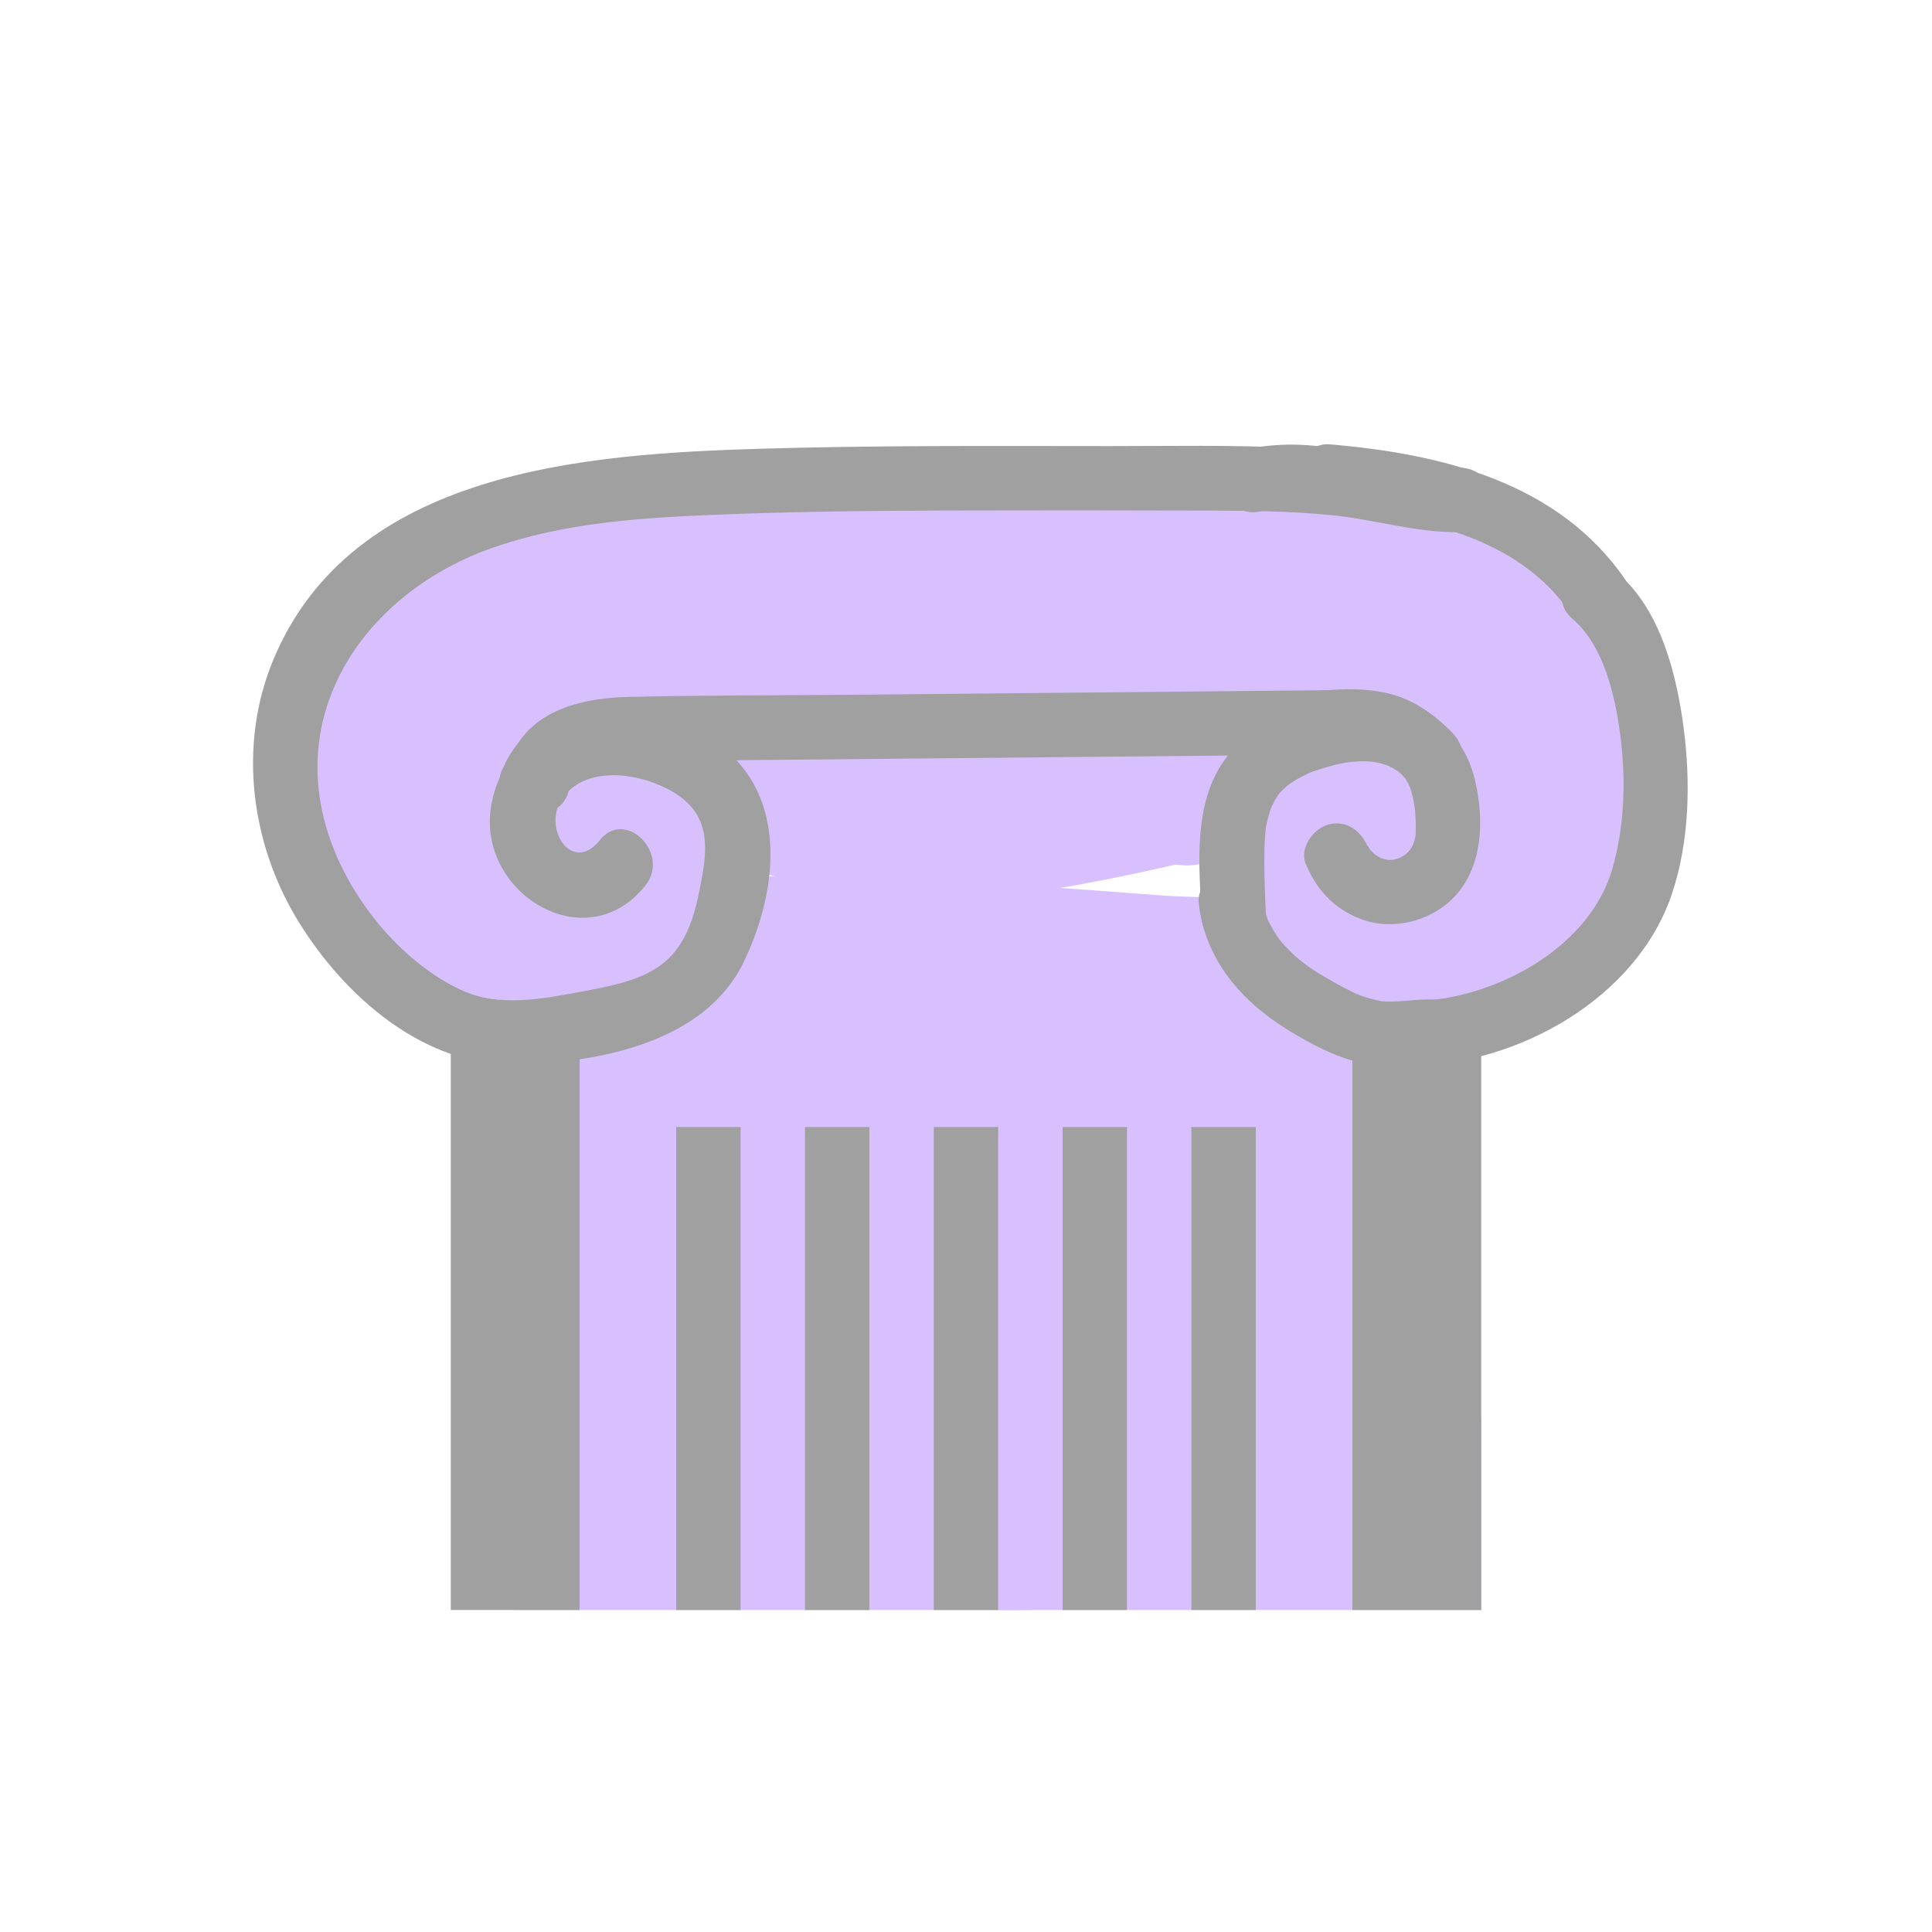
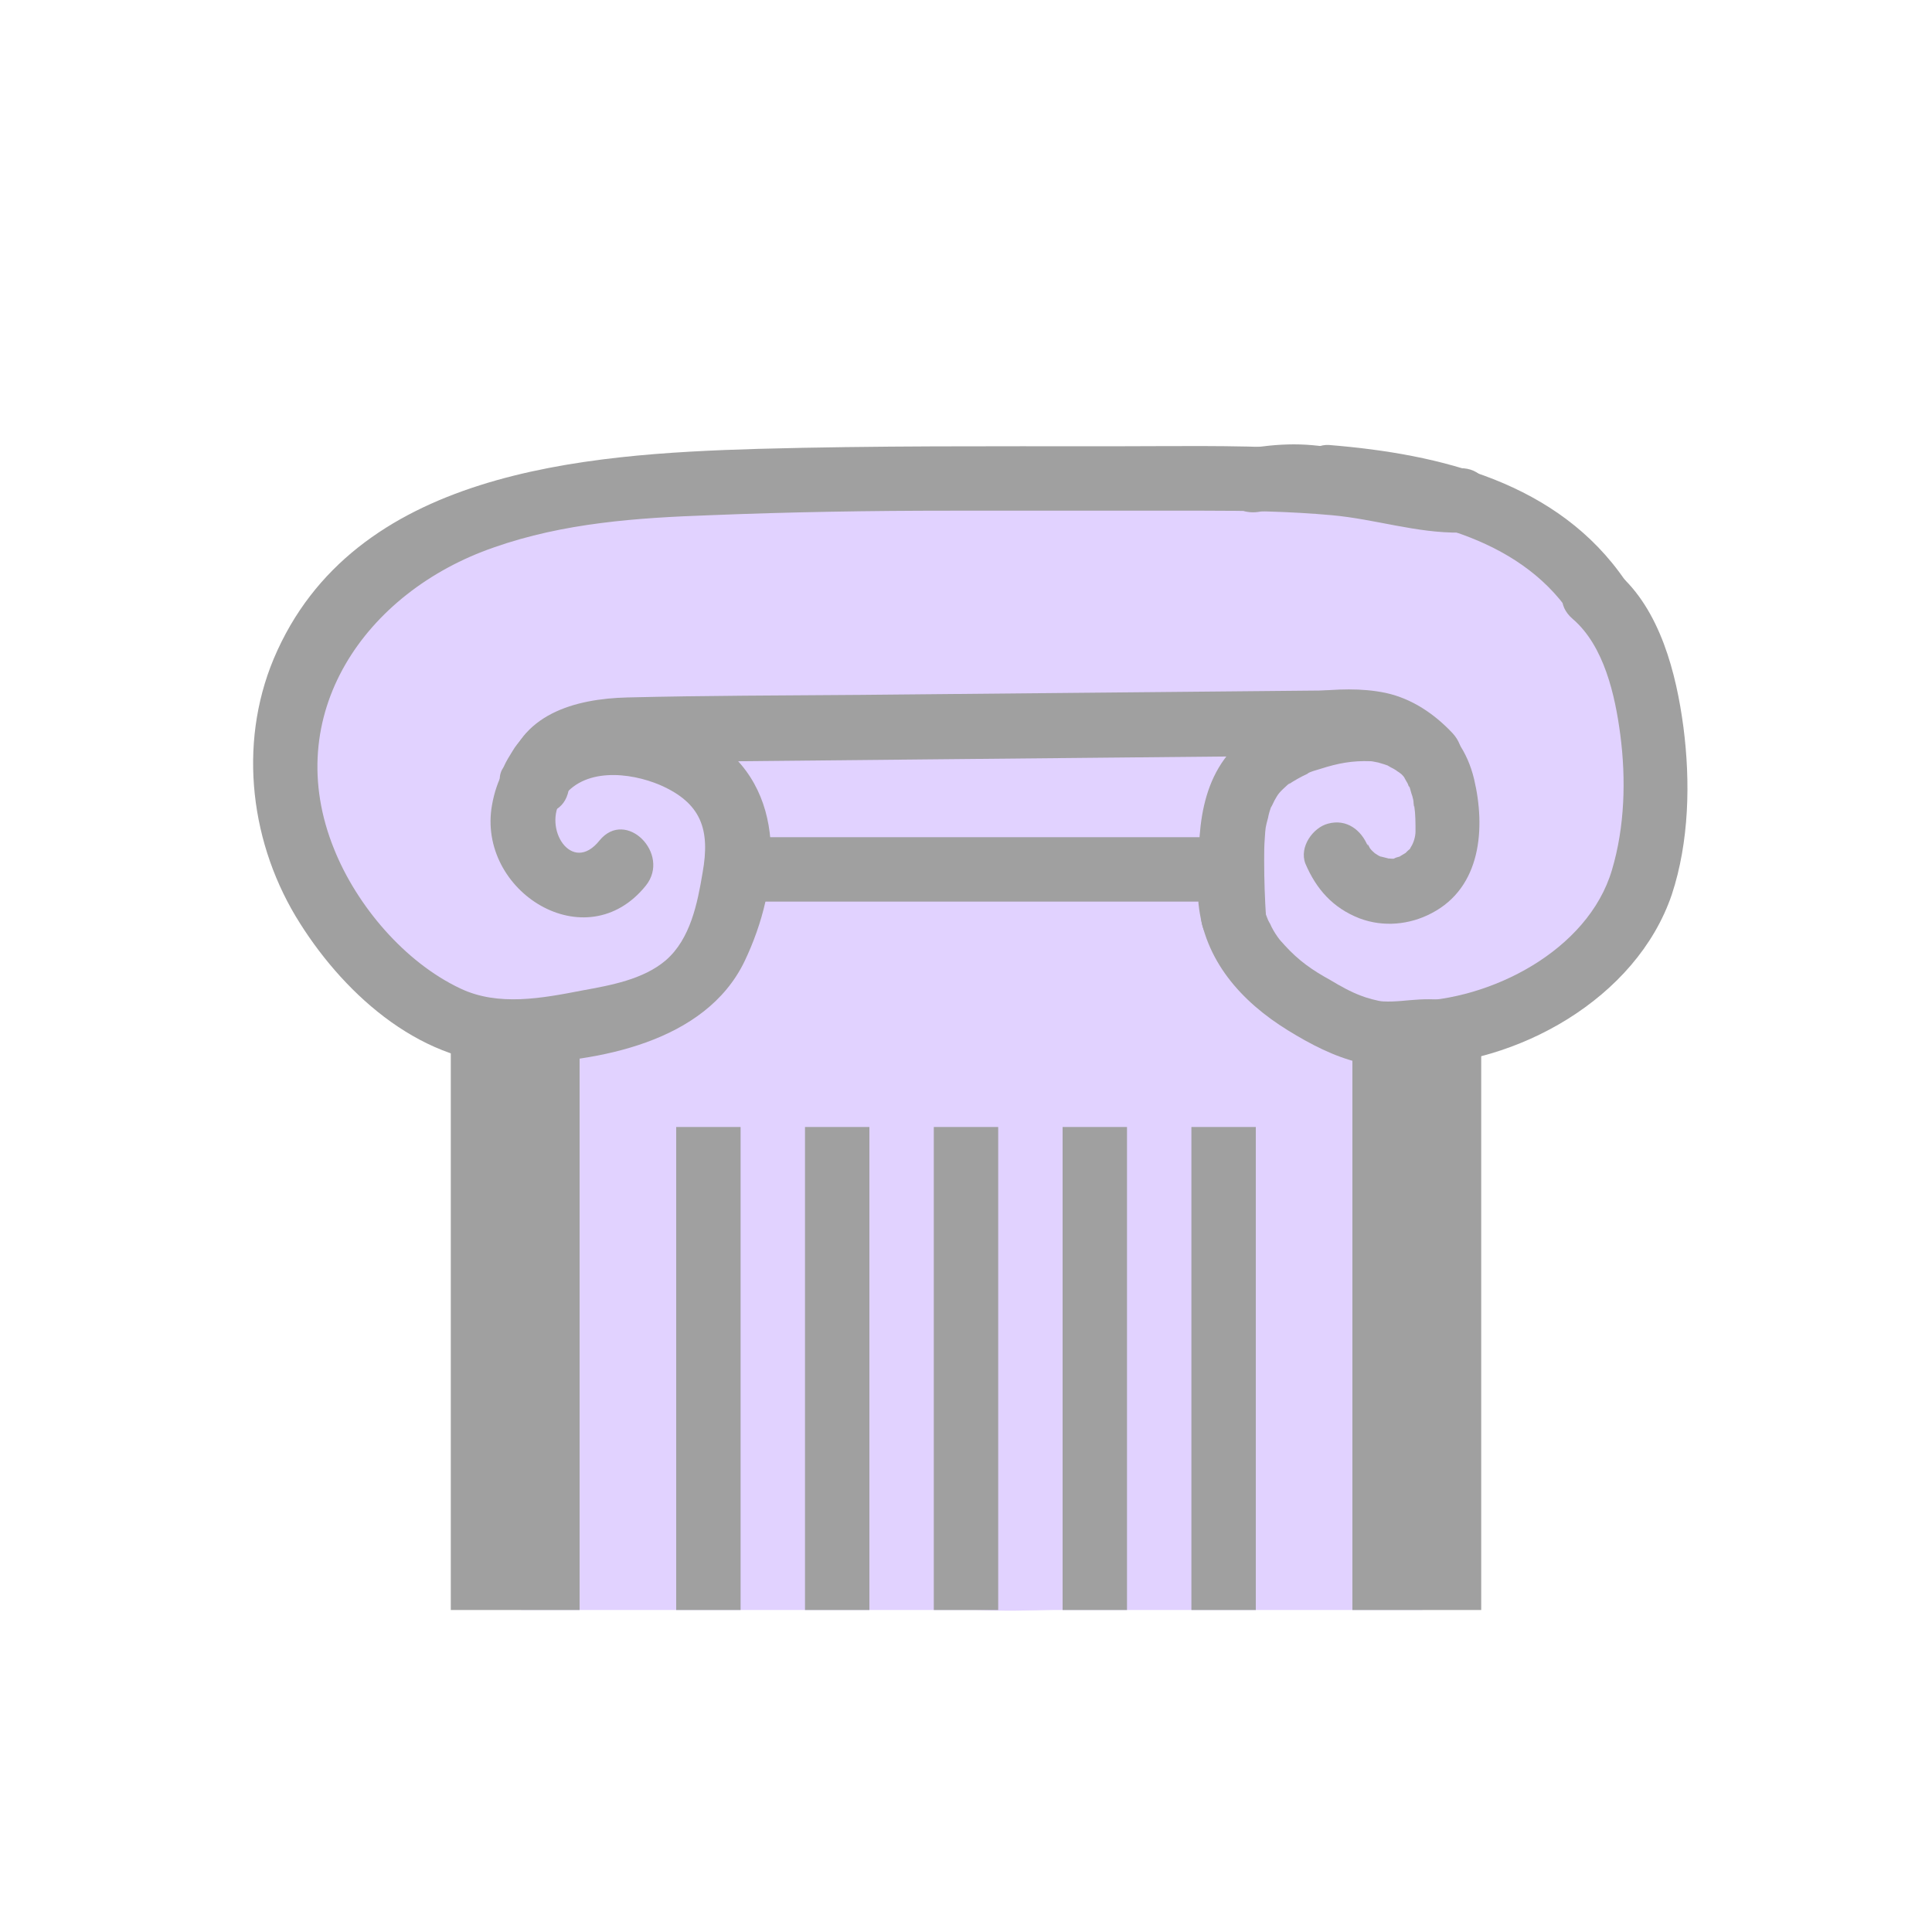
- <svg xmlns="http://www.w3.org/2000/svg" width="30" height="30" viewBox="0 0 30 30">
+ <svg xmlns="http://www.w3.org/2000/svg" version="1.1" id="Layer_1" x="0px" y="0px" width="30px" height="30px" viewBox="0 0 30 30" style="enable-background:new 0 0 30 30;" xml:space="preserve">
+   <style type="text/css">
+ 	.st0{fill:#E1D2FF;}
+ 	.st1{fill:#A0A0A0;}
+ 	.st2{fill:none;stroke:#A0A0A0;stroke-miterlimit:10;}
+ </style>
  <g id="Layer_3">
-     <path d="m9.721,13.955c-.384-.252-.525-.22-.423.094l.293-.707c-.244.289-1.19.251-1.525.207-.618-.081-.905-.472-1.129-1.03-.416-1.038.439-1.846,1.319-2.297.916-.469,2.324-.124,3.302-.027,1.245.123,2.491.217,3.739.307,1.196.087,2.392.186,3.569.423.856.172,2.771.431,3.191,1.289.199.405.035,2.824-.72,2.19-.24-.202.034-.971.174-1.146.076-.095.303-.24.236-.259-.119-.033-.324.217-.531.208l.864.495.014.504c.535-1.161-1.188-2.178-1.727-1.009-.384.833-.242,1.896.849,2.01.848.088,1.788-.497,2.201-1.221,1.031-1.806-.987-3.693-2.741-2.653-1.457.864-1.96,3.398-.654,4.599,1.478,1.359,3.584.058,4.004-1.617.223-.889.202-2.035-.134-2.9-.392-1.011-1.337-1.431-2.29-1.795-2.103-.803-4.389-.982-6.615-1.14-1.145-.081-2.287-.172-3.429-.285-1.048-.104-2.175-.29-3.223-.094-1.728.324-3.607,2.067-3.539,3.907.037.988.562,2.11,1.28,2.793.807.768,2.067.849,3.115.697.988-.143,2.178-.503,2.101-1.712-.074-1.166-.939-1.97-2.103-1.762-1.265.227-.729,2.154.532,1.929h0Z" fill="#d8c0ff" />
-     <path d="m8.594,13.472c-.095-.765-.295-1.771.357-2.348.683-.604,1.756-.551,2.605-.562,1.032-.014,2.064-.021,3.096-.032,1.115-.011,2.325-.15,3.417.108l.266-1.964c-.711.081-1.109.435-1.74.691-.663.269-1.545.164-2.244.148-1.66-.038-3.309-.26-4.953-.48l.707,1.707c.487-.598.967-1.2,1.745-1.403.621-.161,1.296-.087,1.928-.032,1.625.143,3.238.263,4.871.248.828-.008,1.656-.04,2.484-.009.648.024,1.416-.012,1.839.551.404.538.986,3.096.027,3.402l1.266.964c.017-1.764.438-3.673-.422-5.317-.801-1.531-2.563-1.389-3.564-.148-.446.554-.658,1.274-1.115,1.81-.489.574-1.308.669-2.007.791-.896.156-1.81.434-2.725.392-.499-.023-.983-.138-1.469-.247-.204-.046-.407-.093-.611-.14-.153-.035-.305-.07-.458-.105-.215-.059-.204-.044.032.046l.257.973.044-.137-.46.598c-.227.034-.231.047-.013.039.16.003.321.006.481.01.267.007.534.015.801.025.587.021,1.174.05,1.761.085,1.173.07,2.345.172,3.514.296,1.278.136,1.269-1.865,0-2-1.382-.147-2.766-.26-4.154-.332-.64-.033-1.281-.058-1.922-.074-.493-.012-1.045-.067-1.477.224-1.059.712-.378,1.901.603,2.176,1.21.339,2.556.664,3.817.536,1.079-.109,2.202-.328,3.257-.58,1.087-.26,1.961-.798,2.576-1.743.259-.397.429-.854.705-1.24.041-.057.311-.458.426-.421-.145-.047.123.622.114.589.344,1.239.02,2.632.008,3.895-.006.63.646,1.161,1.266.964,1.864-.594,2.106-2.785,1.82-4.453-.155-.905-.486-1.896-1.171-2.544-.767-.726-1.88-.83-2.881-.877-2.375-.111-4.731.028-7.106-.205-.997-.098-2.027-.189-3.003.1-1.062.315-1.815,1.04-2.499,1.879-.584.717-.172,1.589.707,1.707,1.644.22,3.293.442,4.953.48.733.017,1.496.031,2.222-.089.368-.061.699-.159,1.031-.333.213-.112.487-.39.731-.418,1.037-.119,1.455-1.683.266-1.964-1.439-.341-2.971-.19-4.438-.175-1.358.014-2.755-.064-4.104.109-1.079.139-2.131.539-2.831,1.408-.793.985-.782,2.226-.633,3.42.157,1.26,2.159,1.276,2,0h0Z" fill="#d8c0ff" />
-     <path d="m19.03,14.104c-2.523-.13-5.043-.297-7.561-.501v2c2.594-.017,5.277.061,7.851.405l-.505-.137c-.126-.155-.15-.162-.074-.02.043.099.086.197.129.296.065.152.128.304.188.457.144.367.277.739.381,1.119.07.258.13.513.14.781.006.175-.024.223-.034.393-.01.171-.236.23.003.107l.771-.101c-.062-.011-.291-.536-.352-.697-.14-.371-.233-.761-.34-1.142-.227-.807-.504-1.706-1.122-2.307-.768-.747-1.784-.57-2.743-.431-1.007.146-2.002.361-3.005.536-.995.173-1.961.22-2.966.253-1.03.033-1.597.778-1.685,1.765-.084.949.263,1.921.274,2.878.012,1.02-.11,2.035-.232,3.046-.115.963,1.48,1.398,1.863.505.427-.994.73-2.014,1.027-3.052.145-.506.293-1.011.471-1.506.14-.388.295-.957.589-1.253l-.441.257.008-.005-.505-.137c.386.2.663.469,1.109.572.5.116.999.073,1.499-.008.958-.156,1.893-.444,2.816-.739.439-.14.94-.246,1.262-.599.361-.397.391-.98.106-1.425-.532-.832-1.847-.888-2.711-.739-.884.153-1.998.679-1.998,1.725,0,.956.992,1.639,1.734,2.063.774.442,1.712.789,2.61.822,1.278.047,1.45-1.236,1.415-2.223l-1.964.266c.484,2.064,1.115,4.056,2.902,5.352.449.326,1.101.061,1.368-.359.436-.684.543-1.501.31-2.277-.24-.8-1.402-1.012-1.828-.239-.065.11-.119.225-.16.347-.062.17-.042.167.062-.008l.441-.257c.144-.035-.171-.055-.232-.067-.215-.045-.426-.107-.634-.177-.37-.125-.72-.291-1.067-.468-.776-.396-1.523-.848-2.321-1.198-.88-.386-1.789-.674-2.714-.926-.46-.125-.919-.272-1.399-.231-.53.045-.925.372-1.312.711-.625.548-1.47,1.155-1.743,1.974-.278.833-.021,1.942.066,2.795.051.495.141.932.579,1.231.382.261.801.269,1.251.282,1.028.029,2.055.059,3.083.088,2.284.065,4.567.131,6.851.196.946.027,1.213-1.076.707-1.707-.589-.735-1.456-1.171-2.293-1.562-.96-.449-1.951-.834-2.937-1.223-.934-.368-1.872-.731-2.831-1.033-.87-.275-2.067-.786-2.845-.048-.616.585-.704,1.814-.671,2.612.021.507.207.999.664,1.266.407.238.888.205,1.34.197,2.028-.038,4.051.005,5.994.651l.532-1.929c-2.509-.499-4.708-1.931-7.294-2.131-1.284-.099-1.277,1.902,0,2,2.369.183,4.451,1.599,6.762,2.059,1.259.251,1.761-1.52.532-1.929-1.185-.394-2.423-.589-3.667-.676-.599-.042-1.199-.057-1.799-.057-.484-.001-1.192.153-1.629-.014l.441.257-.099-.09.257.441c-.146-.377.096-.761.077-1.138.126-.328.003-.294-.367.103l.208.053c.212.129.587.162.827.235.892.273,1.766.601,2.635.94.859.335,1.723.665,2.565,1.043.782.352,1.634.701,2.183,1.385l.707-1.707c-1.751-.05-3.502-.1-5.253-.15-.837-.024-1.675-.048-2.512-.072-.457-.013-.913-.026-1.37-.039-.228-.006-.457-.013-.685-.02l-.228-.006c-.262-.006-.304-.008-.128-.006l.359.359c.057.13.019-.244.017-.274l-.045-.514c-.03-.337-.084-.683-.088-1.021-.005-.482.692-.899,1.03-1.203.102-.092.264-.291.384-.34-.076.031-.001.024.084.029.339.02.723.194,1.051.288.674.194,1.349.404,1.985.702,1.123.526,2.164,1.205,3.327,1.649.561.214,1.224.416,1.83.4.318-.009.621-.132.848-.355.229-.225.241-.472.369-.705l-1.828-.239c.088.293.06.473-.108.736l1.368-.359c-1.292-.937-1.642-2.702-1.983-4.157-.256-1.092-2.005-.865-1.964.266.006.168.069.549-.027.681l.598-.46c-.244.084-.985-.245-1.257-.374-.312-.148-1.058-.537-1.108-.775v.532c-.185.173-.208.215-.067.127.058-.036.119-.063.184-.083.129-.048.272-.081.408-.096.133-.015.288-.015.419.002.235.03.314.223.132-.091l-.137-.505-.009.112.293-.707-.091.095.441-.257c-1.048.434-2.252.77-3.372.957-.487.081-.673.026-1.071-.23-.516-.332-1.186-.336-1.655.096-.759.699-1.089,2.023-1.38,2.978-.329,1.079-.574,2.198-1.02,3.238l1.863.505c.147-1.225.296-2.462.205-3.697-.044-.599-.198-1.183-.252-1.778-.009-.1.023-.224-.003-.315-.037-.13.184-.224-.143-.012-.373.241.107.12.269.12.18-.001.361-.007.541-.016,1.246-.064,2.478-.301,3.702-.533.607-.115,1.214-.233,1.826-.317.208-.029.508-.115.718-.071.182.038.232.175.329.369.427.859.526,1.854.921,2.732.419.934,1.544,2.219,2.592,1.24.797-.744.812-1.975.606-2.962-.114-.545-.305-1.075-.512-1.591-.206-.514-.385-1.221-.797-1.616-.515-.493-1.443-.406-2.101-.457-.68-.053-1.36-.103-2.04-.147-1.512-.098-3.025-.159-4.54-.149-1.303.008-1.268,1.897,0,2,2.518.205,5.039.372,7.561.501,1.286.066,1.283-1.934,0-2h0Z" fill="#d8c0ff" />
-     <path d="m8.947,24.526c2.002-.193,3.993-.15,5.993.042,2.015.194,4.027.446,6.055.305.405-.028.587-.397.432-.752-.037-.086-.075-.171-.112-.257-.257-.588-1.119-.08-.864.505.037.086.075.171.112.257l.432-.752c-2.028.141-4.04-.112-6.055-.305-2.001-.192-3.99-.236-5.993-.042-.635.061-.641,1.062,0,1h0Z" fill="#d8c0ff" />
-     <path d="m8.175,24.976c1.704.066,3.397-.209,5.102-.124.836.041,1.665.159,2.503.15.848-.009,1.692-.084,2.541-.035.643.037.641-.963,0-1-.848-.049-1.692.025-2.541.035-.838.01-1.667-.109-2.503-.15-1.706-.083-3.399.191-5.102.124-.644-.025-.642.975,0,1h0Z" fill="#d8c0ff" />
-     <rect x="8.5" y="22.5" width="14" height="2" fill="none" stroke="#d8c0ff" stroke-miterlimit="10" />
+     <path class="st0" d="M9.72,13.95C9.34,13.7,9.2,13.73,9.3,14.05l0.29-0.71c-0.24,0.29-1.19,0.25-1.53,0.21   c-0.62-0.08-0.9-0.47-1.13-1.03c-0.42-1.04,0.44-1.85,1.32-2.3c0.92-0.47,2.32-0.12,3.3-0.03c1.25,0.12,2.49,0.22,3.74,0.31   c1.2,0.09,2.39,0.19,3.57,0.42c0.86,0.17,2.77,0.43,3.19,1.29c0.2,0.41,0.04,2.82-0.72,2.19c-0.24-0.2,0.03-0.97,0.17-1.15   c0.08-0.1,0.3-0.24,0.24-0.26c-0.12-0.03-0.32,0.22-0.53,0.21l0.86,0.5l0.01,0.5c0.54-1.16-1.19-2.18-1.73-1.01   c-0.38,0.83-0.24,1.9,0.85,2.01c0.85,0.09,1.79-0.5,2.2-1.22c1.03-1.81-0.99-3.69-2.74-2.65c-1.46,0.86-1.96,3.4-0.65,4.6   c1.48,1.36,3.58,0.06,4-1.62c0.22-0.89,0.2-2.04-0.13-2.9c-0.39-1.01-1.34-1.43-2.29-1.8c-2.1-0.8-4.39-0.98-6.62-1.14   C13.84,8.4,12.7,8.31,11.56,8.2c-1.05-0.1-2.17-0.29-3.22-0.09c-1.73,0.32-3.61,2.07-3.54,3.91C4.83,13,5.36,14.12,6.08,14.8   c0.81,0.77,2.07,0.85,3.11,0.7c0.99-0.14,2.18-0.5,2.1-1.71c-0.07-1.17-0.94-1.97-2.1-1.76C7.92,12.25,8.46,14.18,9.72,13.95   L9.72,13.95L9.72,13.95z" />
+     <path class="st0" d="M8.59,13.47c-0.1-0.76-0.3-1.77,0.36-2.35c0.68-0.6,1.76-0.55,2.6-0.56c1.03-0.01,2.06-0.02,3.1-0.03   c1.12-0.01,2.32-0.15,3.42,0.11l0.27-1.96c-0.71,0.08-1.11,0.43-1.74,0.69c-0.66,0.27-1.55,0.16-2.24,0.15   c-1.66-0.04-3.31-0.26-4.95-0.48l0.71,1.71c0.49-0.6,0.97-1.2,1.75-1.4c0.62-0.16,1.3-0.09,1.93-0.03   c1.62,0.14,3.24,0.26,4.87,0.25c0.83-0.01,1.66-0.04,2.48-0.01c0.65,0.02,1.42-0.01,1.84,0.55c0.4,0.54,0.99,3.1,0.03,3.4   l1.27,0.96c0.02-1.76,0.44-3.67-0.42-5.32c-0.8-1.53-2.56-1.39-3.56-0.15c-0.45,0.55-0.66,1.27-1.12,1.81   c-0.49,0.57-1.31,0.67-2.01,0.79c-0.9,0.16-1.81,0.43-2.73,0.39c-0.5-0.02-0.98-0.14-1.47-0.25c-0.2-0.05-0.41-0.09-0.61-0.14   c-0.15-0.03-0.31-0.07-0.46-0.11c-0.22-0.06-0.2-0.04,0.03,0.05l0.26,0.97l0.04-0.14l-0.46,0.6c-0.23,0.03-0.23,0.05-0.01,0.04   c0.16,0,0.32,0.01,0.48,0.01c0.27,0.01,0.53,0.02,0.8,0.02c0.59,0.02,1.17,0.05,1.76,0.08c1.17,0.07,2.34,0.17,3.51,0.3   c1.28,0.14,1.27-1.87,0-2c-1.38-0.15-2.77-0.26-4.15-0.33c-0.64-0.03-1.28-0.06-1.92-0.07c-0.49-0.01-1.05-0.07-1.48,0.22   c-1.06,0.71-0.38,1.9,0.6,2.18c1.21,0.34,2.56,0.66,3.82,0.54c1.08-0.11,2.2-0.33,3.26-0.58c1.09-0.26,1.96-0.8,2.58-1.74   c0.26-0.4,0.43-0.85,0.7-1.24c0.04-0.06,0.31-0.46,0.43-0.42c-0.15-0.05,0.12,0.62,0.11,0.59c0.34,1.24,0.02,2.63,0.01,3.89   c-0.01,0.63,0.65,1.16,1.27,0.96c1.86-0.59,2.11-2.78,1.82-4.45c-0.16-0.91-0.49-1.9-1.17-2.54C23.41,7.7,22.3,7.6,21.3,7.55   c-2.38-0.11-4.73,0.03-7.11-0.21c-1-0.1-2.03-0.19-3,0.1c-1.06,0.31-1.82,1.04-2.5,1.88c-0.58,0.72-0.17,1.59,0.71,1.71   c1.64,0.22,3.29,0.44,4.95,0.48c0.73,0.02,1.5,0.03,2.22-0.09c0.37-0.06,0.7-0.16,1.03-0.33c0.21-0.11,0.49-0.39,0.73-0.42   c1.04-0.12,1.45-1.68,0.27-1.96c-1.44-0.34-2.97-0.19-4.44-0.17c-1.36,0.01-2.76-0.06-4.1,0.11c-1.08,0.14-2.13,0.54-2.83,1.41   c-0.79,0.99-0.78,2.23-0.63,3.42C6.75,14.73,8.75,14.75,8.59,13.47L8.59,13.47L8.59,13.47z" />
+     <path class="st0" d="M19.03,14.1c-2.52-0.13-5.04-0.3-7.56-0.5v2c2.59-0.02,5.28,0.06,7.85,0.41l-0.5-0.14   c-0.13-0.16-0.15-0.16-0.07-0.02c0.04,0.1,0.09,0.2,0.13,0.3c0.06,0.15,0.13,0.3,0.19,0.46c0.14,0.37,0.28,0.74,0.38,1.12   c0.07,0.26,0.13,0.51,0.14,0.78c0.01,0.18-0.02,0.22-0.03,0.39c-0.01,0.17-0.24,0.23,0,0.11l0.77-0.1   c-0.06-0.01-0.29-0.54-0.35-0.7c-0.14-0.37-0.23-0.76-0.34-1.14c-0.23-0.81-0.5-1.71-1.12-2.31c-0.77-0.75-1.78-0.57-2.74-0.43   c-1.01,0.15-2,0.36-3,0.54c-0.99,0.17-1.96,0.22-2.97,0.25c-1.03,0.03-1.6,0.78-1.68,1.76c-0.08,0.95,0.26,1.92,0.27,2.88   c0.01,1.02-0.11,2.04-0.23,3.05c-0.12,0.96,1.48,1.4,1.86,0.5c0.43-0.99,0.73-2.01,1.03-3.05c0.14-0.51,0.29-1.01,0.47-1.51   c0.14-0.39,0.3-0.96,0.59-1.25l-0.44,0.26l0.01-0.01l-0.5-0.14c0.39,0.2,0.66,0.47,1.11,0.57c0.5,0.12,1,0.07,1.5-0.01   c0.96-0.16,1.89-0.44,2.82-0.74c0.44-0.14,0.94-0.25,1.26-0.6c0.36-0.4,0.39-0.98,0.11-1.42c-0.53-0.83-1.85-0.89-2.71-0.74   c-0.88,0.15-2,0.68-2,1.72c0,0.96,0.99,1.64,1.73,2.06c0.77,0.44,1.71,0.79,2.61,0.82c1.28,0.05,1.45-1.24,1.41-2.22l-1.96,0.27   c0.48,2.06,1.12,4.06,2.9,5.35c0.45,0.33,1.1,0.06,1.37-0.36c0.44-0.68,0.54-1.5,0.31-2.28c-0.24-0.8-1.4-1.01-1.83-0.24   c-0.07,0.11-0.12,0.23-0.16,0.35c-0.06,0.17-0.04,0.17,0.06-0.01l0.44-0.26c0.14-0.03-0.17-0.05-0.23-0.07   c-0.21-0.05-0.43-0.11-0.63-0.18c-0.37-0.12-0.72-0.29-1.07-0.47c-0.78-0.4-1.52-0.85-2.32-1.2c-0.88-0.39-1.79-0.67-2.71-0.93   c-0.46-0.13-0.92-0.27-1.4-0.23c-0.53,0.05-0.93,0.37-1.31,0.71c-0.63,0.55-1.47,1.15-1.74,1.97c-0.28,0.83-0.02,1.94,0.07,2.79   c0.05,0.49,0.14,0.93,0.58,1.23c0.38,0.26,0.8,0.27,1.25,0.28c1.03,0.03,2.06,0.06,3.08,0.09c2.28,0.07,4.57,0.13,6.85,0.2   c0.95,0.03,1.21-1.08,0.71-1.71c-0.59-0.73-1.46-1.17-2.29-1.56c-0.96-0.45-1.95-0.83-2.94-1.22c-0.93-0.37-1.87-0.73-2.83-1.03   c-0.87-0.27-2.07-0.79-2.85-0.05c-0.62,0.58-0.7,1.81-0.67,2.61c0.02,0.51,0.21,1,0.66,1.27c0.41,0.24,0.89,0.21,1.34,0.2   c2.03-0.04,4.05,0.01,5.99,0.65l0.53-1.93c-2.51-0.5-4.71-1.93-7.29-2.13c-1.28-0.1-1.28,1.9,0,2c2.37,0.18,4.45,1.6,6.76,2.06   c1.26,0.25,1.76-1.52,0.53-1.93c-1.19-0.39-2.42-0.59-3.67-0.68c-0.6-0.04-1.2-0.06-1.8-0.06c-0.48,0-1.19,0.15-1.63-0.01   l0.44,0.26l-0.1-0.09l0.26,0.44c-0.15-0.38,0.1-0.76,0.08-1.14c0.13-0.33,0-0.29-0.37,0.1l0.21,0.05c0.21,0.13,0.59,0.16,0.83,0.24   c0.89,0.27,1.77,0.6,2.64,0.94c0.86,0.34,1.72,0.66,2.56,1.04c0.78,0.35,1.63,0.7,2.18,1.39l0.71-1.71   c-1.75-0.05-3.5-0.1-5.25-0.15c-0.84-0.02-1.67-0.05-2.51-0.07c-0.46-0.01-0.91-0.03-1.37-0.04c-0.23-0.01-0.46-0.01-0.69-0.02   l-0.23-0.01c-0.26-0.01-0.3-0.01-0.13-0.01l0.36,0.36c0.06,0.13,0.02-0.24,0.02-0.27l-0.05-0.51c-0.03-0.34-0.08-0.68-0.09-1.02   c0-0.48,0.69-0.9,1.03-1.2c0.1-0.09,0.26-0.29,0.38-0.34c-0.08,0.03,0,0.02,0.08,0.03c0.34,0.02,0.72,0.19,1.05,0.29   c0.67,0.19,1.35,0.4,1.98,0.7c1.12,0.53,2.16,1.2,3.33,1.65c0.56,0.21,1.22,0.42,1.83,0.4c0.32-0.01,0.62-0.13,0.85-0.35   c0.23-0.23,0.24-0.47,0.37-0.71l-1.83-0.24c0.09,0.29,0.06,0.47-0.11,0.74l1.37-0.36c-1.29-0.94-1.64-2.7-1.98-4.16   c-0.26-1.09-2-0.87-1.96,0.27c0.01,0.17,0.07,0.55-0.03,0.68l0.6-0.46c-0.24,0.08-0.98-0.24-1.26-0.37   c-0.31-0.15-1.06-0.54-1.11-0.77v0.53c-0.19,0.17-0.21,0.22-0.07,0.13c0.06-0.04,0.12-0.06,0.18-0.08c0.13-0.05,0.27-0.08,0.41-0.1   c0.13-0.01,0.29-0.02,0.42,0c0.23,0.03,0.31,0.22,0.13-0.09l-0.14-0.5l-0.01,0.11l0.29-0.71l-0.09,0.09l0.44-0.26   c-1.05,0.43-2.25,0.77-3.37,0.96c-0.49,0.08-0.67,0.03-1.07-0.23c-0.52-0.33-1.19-0.34-1.66,0.1c-0.76,0.7-1.09,2.02-1.38,2.98   c-0.33,1.08-0.57,2.2-1.02,3.24l1.86,0.5c0.15-1.22,0.3-2.46,0.2-3.7c-0.04-0.6-0.2-1.18-0.25-1.78c-0.01-0.1,0.02-0.22,0-0.31   c-0.04-0.13,0.18-0.22-0.14-0.01c-0.37,0.24,0.11,0.12,0.27,0.12c0.18,0,0.36-0.01,0.54-0.02c1.25-0.06,2.48-0.3,3.7-0.53   c0.61-0.11,1.21-0.23,1.83-0.32c0.21-0.03,0.51-0.11,0.72-0.07c0.18,0.04,0.23,0.17,0.33,0.37c0.43,0.86,0.53,1.85,0.92,2.73   c0.42,0.93,1.54,2.22,2.59,1.24c0.8-0.74,0.81-1.98,0.61-2.96c-0.11-0.55-0.31-1.08-0.51-1.59c-0.21-0.51-0.39-1.22-0.8-1.62   c-0.51-0.49-1.44-0.41-2.1-0.46c-0.68-0.05-1.36-0.1-2.04-0.15c-1.51-0.1-3.02-0.16-4.54-0.15c-1.3,0.01-1.27,1.9,0,2   c2.52,0.2,5.04,0.37,7.56,0.5C20.32,16.17,20.31,14.17,19.03,14.1L19.03,14.1L19.03,14.1z" />
+     <path class="st0" d="M8.95,24.53c2-0.19,3.99-0.15,5.99,0.04c2.02,0.19,4.03,0.45,6.06,0.3c0.41-0.03,0.59-0.4,0.43-0.75   c-0.04-0.09-0.07-0.17-0.11-0.26c-0.26-0.59-1.12-0.08-0.86,0.5c0.04,0.09,0.07,0.17,0.11,0.26L21,23.87   c-2.03,0.14-4.04-0.11-6.06-0.3c-2-0.19-3.99-0.24-5.99-0.04C8.31,23.59,8.31,24.59,8.95,24.53L8.95,24.53L8.95,24.53z" />
+     <path class="st0" d="M8.18,24.98c1.7,0.07,3.4-0.21,5.1-0.12c0.84,0.04,1.66,0.16,2.5,0.15c0.85-0.01,1.69-0.08,2.54-0.03   c0.64,0.04,0.64-0.96,0-1c-0.85-0.05-1.69,0.02-2.54,0.03c-0.84,0.01-1.67-0.11-2.5-0.15c-1.71-0.08-3.4,0.19-5.1,0.12   C7.53,23.95,7.53,24.95,8.18,24.98C8.18,24.98,8.18,24.98,8.18,24.98z" />
+     <rect x="8.09" y="23" class="st0" width="14" height="2" />
  </g>
-   <g id="Layer_2">
-     <path d="m9.313,13.047c-.431.537-.892-.186-.591-.635.333-.497,1.059-.422,1.528-.216.638.28.779.695.661,1.365-.084.478-.187,1.027-.571,1.361-.348.304-.858.389-1.297.473-.618.117-1.295.252-1.89-.026-.868-.406-1.606-1.286-1.961-2.161-.854-2.105.483-4.022,2.481-4.711,1.08-.372,2.221-.453,3.354-.501,1.242-.052,2.485-.065,3.727-.069,1.313-.004,2.626-.003,3.939.001.659.002,1.319.006,1.975.07.667.065,1.32.276,1.992.266.643-.009.645-1.01,0-1-.846.013-1.716-.263-2.571-.308-.951-.05-1.907-.029-2.859-.029-1.819-.001-3.639-.013-5.458.042-2.719.083-6.294.345-7.522,3.261-.564,1.34-.357,2.896.406,4.115.716,1.143,1.934,2.212,3.348,2.184,1.274-.025,2.937-.331,3.546-1.594.562-1.167.694-2.701-.522-3.462-1.149-.719-3.12-.558-3.4,1.034-.236,1.341,1.458,2.41,2.391,1.247.399-.497-.304-1.209-.707-.707h0Z" fill="#a0a0a0" />
-     <path d="m20.64,7.899c1.348.114,2.922.415,3.741,1.617.152.223.44.322.684.179.221-.129.332-.46.179-.684-1.041-1.528-2.865-1.965-4.604-2.112-.269-.023-.5.246-.5.5,0,.289.23.477.5.5h0Z" fill="#a0a0a0" />
-     <path d="m19.591,7.936c.04-.007.079-.013.119-.018l-.133.018c.31-.041.624-.041.935-.001l-.133-.018c.064.009.127.019.19.03.135.025.264.021.385-.05.104-.061.203-.18.23-.299.029-.128.023-.272-.05-.385-.067-.104-.172-.206-.299-.23-.248-.046-.501-.076-.754-.079-.253-.002-.505.026-.755.068-.116.019-.242.132-.299.23-.063.107-.089.265-.05.385.039.121.114.238.23.299l.119.05c.089.024.177.024.266,0h0Z" fill="#a0a0a0" />
-     <path d="m24.419,9.611c.486.418.66,1.19.74,1.8.091.687.07,1.434-.129,2.1-.373,1.251-1.888,2.028-3.126,2.038-.643.005-.645,1.005,0,1,1.654-.012,3.509-1.042,4.056-2.664.275-.816.294-1.749.182-2.595-.109-.826-.359-1.819-1.017-2.386-.485-.418-1.196.286-.707.707h0Z" fill="#a0a0a0" />
-     <path d="m22.627,15.562c-.199-.037-.392-.051-.593-.038-.186.012-.372.038-.559.025-.067-.005-.276-.062-.352-.092-.162-.065-.319-.154-.471-.24-.286-.162-.491-.302-.707-.538-.064-.07-.06-.064-.108-.134-.046-.068-.085-.139-.125-.21-.006-.011-.036-.075-.016-.029-.014-.033-.025-.068-.036-.102-.014-.043-.025-.086-.035-.13-.003-.013-.019-.122-.012-.054-.029-.269-.209-.5-.5-.5-.248,0-.529.23-.5.5.095.875.657,1.525,1.387,1.974.339.208.717.412,1.106.502.225.052.451.064.68.048.103-.007.207-.018.31-.023.082-.004.219-.003.266.006.265.05.539-.074.615-.349.067-.244-.083-.565-.349-.615h0Z" fill="#a0a0a0" />
-     <path d="m19.661,14.258c-.017-.299-.028-.598-.029-.897,0-.116.002-.233.01-.349.011-.156.01-.159.049-.314.015-.059.032-.118.054-.175-.024.064.038-.075.049-.093.063-.11.083-.13.201-.235-.001.001.065-.05.03-.024-.04.03.047-.029.055-.034.051-.032.104-.062.158-.09.016-.008.129-.06.071-.036.064-.027.131-.049.197-.07.278-.088.497-.134.778-.116.028.002.063.006.119.019.034.008.066.019.099.028-.001-0.0.079.027.037.011-.042-.016.035.016.035.016.03.016.061.032.09.05.022.013.043.027.064.042.028.019.028.019-.001 0l.037.035c.017.019.036.036.052.056.054.062-.031-.053.015.023.014.024.029.048.042.073.002.003.035.085.016.035.02.053.034.108.047.162.009.037.016.074.023.111.002.011.013.086.006.035.017.134.021.267.019.401-.001.08-.028.177-.068.242-.012.02-.025.041-.039.06.05-.065-.021.013-.032.024-.039.039 0.0.006.01-.002-.032.025-.067.043-.101.064-.048.028.001.005.011 0-.037.016-.075.025-.114.036-.055.016.004.004.016.003-.04.005-.08.004-.119.003-.059-.001.004.002.015.004-.039-.008-.077-.018-.115-.03-.054-.018-0.0.001.009.005-.036-.018-.07-.038-.103-.059-.047-.031-.002-0.0.006.006-.03-.026-.058-.054-.085-.084-.038-.042-.001-.001.004.008-.004-.006-.075-.135-.038-.049-.105-.249-.331-.427-.615-.349-.234.064-.455.365-.349.615.167.396.433.688.839.846.365.143.779.102,1.123-.08.766-.405.844-1.317.663-2.077-.42-1.768-2.988-1.541-3.883-.313-.5.686-.402,1.667-.356,2.465.015.261.219.513.5.5.258-.012.516-.22.5-.5h0Z" fill="#a0a0a0" />
-     <path d="m20.784,10.716l-7.42.071c-1.206.012-2.415.006-3.621.035-.806.02-1.689.265-1.87,1.165-.127.628.837.897.964.266.099-.492.734-.429,1.121-.434.527-.006,1.054-.01,1.581-.015l3.041-.029,6.203-.06c.643-.006.645-1.006,0-1h0Z" fill="#a0a0a0" />
-     <path d="m20.374,11.739c.16-.017.321-.033.482-.038.085-.003.171-.002.256.003.032.002.063.005.095.008.055.006.042.005-.039-.005.021.003.041.007.062.011.072.014.142.035.212.058.05.019.04.014-.032-.015.019.009.038.018.057.027.037.019.074.04.109.062.027.017.052.035.078.053.043.032.034.025-.026-.02.016.013.033.027.048.041.064.055.124.115.182.176.181.19.527.196.707,0,.187-.204.193-.505,0-.707-.284-.298-.631-.544-1.039-.633-.383-.084-.766-.061-1.152-.021-.136.014-.253.046-.354.146-.087.087-.152.229-.146.354.011.248.221.529.5.5h0Z" fill="#a0a0a0" />
-     <path d="m8.287,11.331c-.172.179-.328.376-.469.58l.864.505c.049-.116.113-.224.19-.324l-.078.101c.039-.05.08-.096.125-.141.049-.045.083-.099.103-.161.031-.06.046-.124.043-.193.003-.069-.012-.133-.043-.193-.02-.062-.055-.116-.103-.161l-.101-.078c-.078-.045-.162-.068-.252-.068l-.133.018c-.085.024-.158.067-.221.129-.034.034-.066.069-.097.106-.056.067-.11.137-.159.209-.054.079-.1.163-.137.251-.036.057-.056.119-.059.186-.015.067-.012.133.009.199.015.065.045.122.089.17.035.054.082.097.14.129l.119.05c.089.024.177.024.266,0l.119-.05c.075-.044.135-.104.179-.179.039-.056.079-.111.12-.164l-.078.101c.085-.11.175-.214.271-.315.049-.045.083-.099.103-.161.031-.06.046-.124.043-.193.003-.069-.012-.133-.043-.193-.02-.062-.055-.116-.103-.161l-.101-.078c-.078-.045-.162-.068-.252-.068l-.133.018c-.085.024-.158.067-.221.129h0Z" fill="#a0a0a0" />
-     <rect x="11.5" y="13.5" width="8" height="0" fill="none" stroke="#a0a0a0" stroke-miterlimit="10" />
-     <rect x="7.5" y="16.5" width="1" height="8" fill="none" stroke="#a0a0a0" stroke-miterlimit="10" />
-     <rect x="21.5" y="16.5" width="1" height="8" fill="none" stroke="#a0a0a0" stroke-miterlimit="10" />
-     <rect x="10.5" y="17.5" width="1" height="7.5" fill="#a0a0a0" />
-     <rect x="12.5" y="17.5" width="1" height="7.5" fill="#a0a0a0" />
-     <rect x="14.5" y="17.5" width="1" height="7.5" fill="#a0a0a0" />
-     <rect x="16.5" y="17.5" width="1" height="7.5" fill="#a0a0a0" />
-     <rect x="18.5" y="17.5" width="1" height="7.5" fill="#a0a0a0" />
+   <g id="Layer_2_00000168117933764705678310000003790337799717227404_">
+     <path class="st1" d="M9.31,13.05c-0.43,0.54-0.89-0.19-0.59-0.64c0.33-0.5,1.06-0.42,1.53-0.22c0.64,0.28,0.78,0.69,0.66,1.36   c-0.08,0.48-0.19,1.03-0.57,1.36c-0.35,0.3-0.86,0.39-1.3,0.47c-0.62,0.12-1.3,0.25-1.89-0.03c-0.87-0.41-1.61-1.29-1.96-2.16   C4.34,11.1,5.67,9.19,7.67,8.5C8.75,8.12,9.89,8.04,11.03,8c1.24-0.05,2.48-0.07,3.73-0.07c1.31,0,2.63,0,3.94,0   c0.66,0,1.32,0.01,1.98,0.07c0.67,0.06,1.32,0.28,1.99,0.27c0.64-0.01,0.64-1.01,0-1C21.81,7.28,20.94,7,20.09,6.96   c-0.95-0.05-1.91-0.03-2.86-0.03c-1.82,0-3.64-0.01-5.46,0.04c-2.72,0.08-6.29,0.34-7.52,3.26c-0.56,1.34-0.36,2.9,0.41,4.11   c0.72,1.14,1.93,2.21,3.35,2.18c1.27-0.03,2.94-0.33,3.55-1.59c0.56-1.17,0.69-2.7-0.52-3.46c-1.15-0.72-3.12-0.56-3.4,1.03   c-0.24,1.34,1.46,2.41,2.39,1.25C10.42,13.26,9.72,12.55,9.31,13.05L9.31,13.05L9.31,13.05z" />
+     <path class="st1" d="M20.64,7.9c1.35,0.11,2.92,0.42,3.74,1.62c0.15,0.22,0.44,0.32,0.68,0.18c0.22-0.13,0.33-0.46,0.18-0.68   c-1.04-1.53-2.87-1.97-4.6-2.11c-0.27-0.02-0.5,0.25-0.5,0.5C20.14,7.69,20.37,7.88,20.64,7.9L20.64,7.9L20.64,7.9z" />
+     <path class="st1" d="M19.59,7.94c0.04-0.01,0.08-0.01,0.12-0.02l-0.13,0.02c0.31-0.04,0.62-0.04,0.93,0l-0.13-0.02   c0.06,0.01,0.13,0.02,0.19,0.03c0.13,0.02,0.26,0.02,0.39-0.05c0.1-0.06,0.2-0.18,0.23-0.3c0.03-0.13,0.02-0.27-0.05-0.39   c-0.07-0.1-0.17-0.21-0.3-0.23c-0.25-0.05-0.5-0.08-0.75-0.08c-0.25,0-0.51,0.03-0.76,0.07c-0.12,0.02-0.24,0.13-0.3,0.23   c-0.06,0.11-0.09,0.27-0.05,0.39c0.04,0.12,0.11,0.24,0.23,0.3l0.12,0.05C19.41,7.96,19.5,7.96,19.59,7.94   C19.59,7.94,19.59,7.94,19.59,7.94z" />
+     <path class="st1" d="M24.42,9.61c0.49,0.42,0.66,1.19,0.74,1.8c0.09,0.69,0.07,1.43-0.13,2.1c-0.37,1.25-1.89,2.03-3.13,2.04   c-0.64,0-0.64,1,0,1c1.65-0.01,3.51-1.04,4.06-2.66c0.27-0.82,0.29-1.75,0.18-2.6c-0.11-0.83-0.36-1.82-1.02-2.39   C24.64,8.49,23.93,9.19,24.42,9.61L24.42,9.61L24.42,9.61z" />
+     <path class="st1" d="M22.63,15.56c-0.2-0.04-0.39-0.05-0.59-0.04c-0.19,0.01-0.37,0.04-0.56,0.03c-0.07,0-0.28-0.06-0.35-0.09   c-0.16-0.06-0.32-0.15-0.47-0.24c-0.29-0.16-0.49-0.3-0.71-0.54c-0.06-0.07-0.06-0.06-0.11-0.13c-0.05-0.07-0.09-0.14-0.12-0.21   c-0.01-0.01-0.04-0.08-0.02-0.03c-0.01-0.03-0.03-0.07-0.04-0.1c-0.01-0.04-0.03-0.09-0.04-0.13c0-0.01-0.02-0.12-0.01-0.05   c-0.03-0.27-0.21-0.5-0.5-0.5c-0.25,0-0.53,0.23-0.5,0.5c0.09,0.88,0.66,1.52,1.39,1.97c0.34,0.21,0.72,0.41,1.11,0.5   c0.22,0.05,0.45,0.06,0.68,0.05c0.1-0.01,0.21-0.02,0.31-0.02c0.08,0,0.22,0,0.27,0.01c0.27,0.05,0.54-0.07,0.62-0.35   C23.04,15.93,22.89,15.61,22.63,15.56L22.63,15.56L22.63,15.56z" />
+     <path class="st1" d="M19.66,14.26c-0.02-0.3-0.03-0.6-0.03-0.9c0-0.12,0-0.23,0.01-0.35c0.01-0.16,0.01-0.16,0.05-0.31   c0.01-0.06,0.03-0.12,0.05-0.18c-0.02,0.06,0.04-0.07,0.05-0.09c0.06-0.11,0.08-0.13,0.2-0.24c0,0,0.06-0.05,0.03-0.02   c-0.04,0.03,0.05-0.03,0.05-0.03c0.05-0.03,0.1-0.06,0.16-0.09c0.02-0.01,0.13-0.06,0.07-0.04c0.06-0.03,0.13-0.05,0.2-0.07   c0.28-0.09,0.5-0.13,0.78-0.12c0.03,0,0.06,0.01,0.12,0.02c0.03,0.01,0.07,0.02,0.1,0.03c0,0,0.08,0.03,0.04,0.01   c-0.04-0.02,0.03,0.02,0.03,0.02c0.03,0.02,0.06,0.03,0.09,0.05c0.02,0.01,0.04,0.03,0.06,0.04c0.03,0.02,0.03,0.02,0,0l0.04,0.03   c0.02,0.02,0.04,0.04,0.05,0.06c0.05,0.06-0.03-0.05,0.01,0.02c0.01,0.02,0.03,0.05,0.04,0.07c0,0,0.03,0.09,0.02,0.03   c0.02,0.05,0.03,0.11,0.05,0.16c0.01,0.04,0.02,0.07,0.02,0.11c0,0.01,0.01,0.09,0.01,0.04c0.02,0.13,0.02,0.27,0.02,0.4   c0,0.08-0.03,0.18-0.07,0.24c-0.01,0.02-0.02,0.04-0.04,0.06c0.05-0.06-0.02,0.01-0.03,0.02c-0.04,0.04,0,0.01,0.01,0   c-0.03,0.02-0.07,0.04-0.1,0.06c-0.05,0.03,0,0.01,0.01,0c-0.04,0.02-0.08,0.02-0.11,0.04c-0.06,0.02,0,0,0.02,0   c-0.04,0.01-0.08,0-0.12,0c-0.06,0,0,0,0.01,0c-0.04-0.01-0.08-0.02-0.12-0.03c-0.05-0.02,0,0,0.01,0.01   c-0.04-0.02-0.07-0.04-0.1-0.06c-0.05-0.03,0,0,0.01,0.01c-0.03-0.03-0.06-0.05-0.08-0.08c-0.04-0.04,0,0,0,0.01   c0-0.01-0.07-0.14-0.04-0.05c-0.1-0.25-0.33-0.43-0.62-0.35c-0.23,0.06-0.45,0.36-0.35,0.62c0.17,0.4,0.43,0.69,0.84,0.85   c0.37,0.14,0.78,0.1,1.12-0.08c0.77-0.4,0.84-1.32,0.66-2.08c-0.42-1.77-2.99-1.54-3.88-0.31c-0.5,0.69-0.4,1.67-0.36,2.46   c0.01,0.26,0.22,0.51,0.5,0.5C19.42,14.75,19.68,14.54,19.66,14.26L19.66,14.26L19.66,14.26z" />
+     <path class="st1" d="M20.78,10.72l-7.42,0.07c-1.21,0.01-2.41,0.01-3.62,0.04c-0.81,0.02-1.69,0.26-1.87,1.17   c-0.13,0.63,0.84,0.9,0.96,0.27c0.1-0.49,0.73-0.43,1.12-0.43c0.53-0.01,1.05-0.01,1.58-0.02l3.04-0.03l6.2-0.06   C21.43,11.71,21.43,10.71,20.78,10.72C20.78,10.72,20.78,10.72,20.78,10.72z" />
+     <path class="st1" d="M20.37,11.74c0.16-0.02,0.32-0.03,0.48-0.04c0.09,0,0.17,0,0.26,0c0.03,0,0.06,0.01,0.09,0.01   c0.05,0.01,0.04,0-0.04-0.01c0.02,0,0.04,0.01,0.06,0.01c0.07,0.01,0.14,0.04,0.21,0.06c0.05,0.02,0.04,0.01-0.03-0.01   c0.02,0.01,0.04,0.02,0.06,0.03c0.04,0.02,0.07,0.04,0.11,0.06c0.03,0.02,0.05,0.04,0.08,0.05c0.04,0.03,0.03,0.02-0.03-0.02   c0.02,0.01,0.03,0.03,0.05,0.04c0.06,0.06,0.12,0.11,0.18,0.18c0.18,0.19,0.53,0.2,0.71,0c0.19-0.2,0.19-0.5,0-0.71   c-0.28-0.3-0.63-0.54-1.04-0.63c-0.38-0.08-0.77-0.06-1.15-0.02c-0.14,0.01-0.25,0.05-0.35,0.15c-0.09,0.09-0.15,0.23-0.15,0.35   C19.89,11.49,20.1,11.77,20.37,11.74L20.37,11.74L20.37,11.74z" />
+     <path class="st1" d="M8.29,11.33c-0.17,0.18-0.33,0.38-0.47,0.58l0.86,0.5c0.05-0.12,0.11-0.22,0.19-0.32l-0.08,0.1   c0.04-0.05,0.08-0.1,0.12-0.14c0.05-0.05,0.08-0.1,0.1-0.16c0.03-0.06,0.05-0.12,0.04-0.19c0-0.07-0.01-0.13-0.04-0.19   c-0.02-0.06-0.05-0.12-0.1-0.16l-0.1-0.08c-0.08-0.05-0.16-0.07-0.25-0.07l-0.13,0.02c-0.08,0.02-0.16,0.07-0.22,0.13   c-0.03,0.03-0.07,0.07-0.1,0.11C8.06,11.52,8,11.59,7.96,11.66c-0.05,0.08-0.1,0.16-0.14,0.25c-0.04,0.06-0.06,0.12-0.06,0.19   c-0.01,0.07-0.01,0.13,0.01,0.2c0.02,0.07,0.05,0.12,0.09,0.17c0.04,0.05,0.08,0.1,0.14,0.13l0.12,0.05c0.09,0.02,0.18,0.02,0.27,0   l0.12-0.05c0.08-0.04,0.13-0.1,0.18-0.18c0.04-0.06,0.08-0.11,0.12-0.16l-0.08,0.1c0.08-0.11,0.18-0.21,0.27-0.31   c0.05-0.05,0.08-0.1,0.1-0.16c0.03-0.06,0.05-0.12,0.04-0.19c0-0.07-0.01-0.13-0.04-0.19c-0.02-0.06-0.05-0.12-0.1-0.16l-0.1-0.08   c-0.08-0.05-0.16-0.07-0.25-0.07L8.51,11.2C8.42,11.23,8.35,11.27,8.29,11.33L8.29,11.33L8.29,11.33z" />
+     <polygon class="st2" points="11.5,13.5 19.5,13.5 19.5,13.5  " />
+     <rect x="7.5" y="16.5" class="st2" width="1" height="8" />
+     <rect x="21.5" y="16.5" class="st2" width="1" height="8" />
+     <rect x="10.5" y="17.5" class="st1" width="1" height="7.5" />
+     <rect x="12.5" y="17.5" class="st1" width="1" height="7.5" />
+     <rect x="14.5" y="17.5" class="st1" width="1" height="7.5" />
+     <rect x="16.5" y="17.5" class="st1" width="1" height="7.5" />
+     <rect x="18.5" y="17.5" class="st1" width="1" height="7.5" />
  </g>
</svg>
